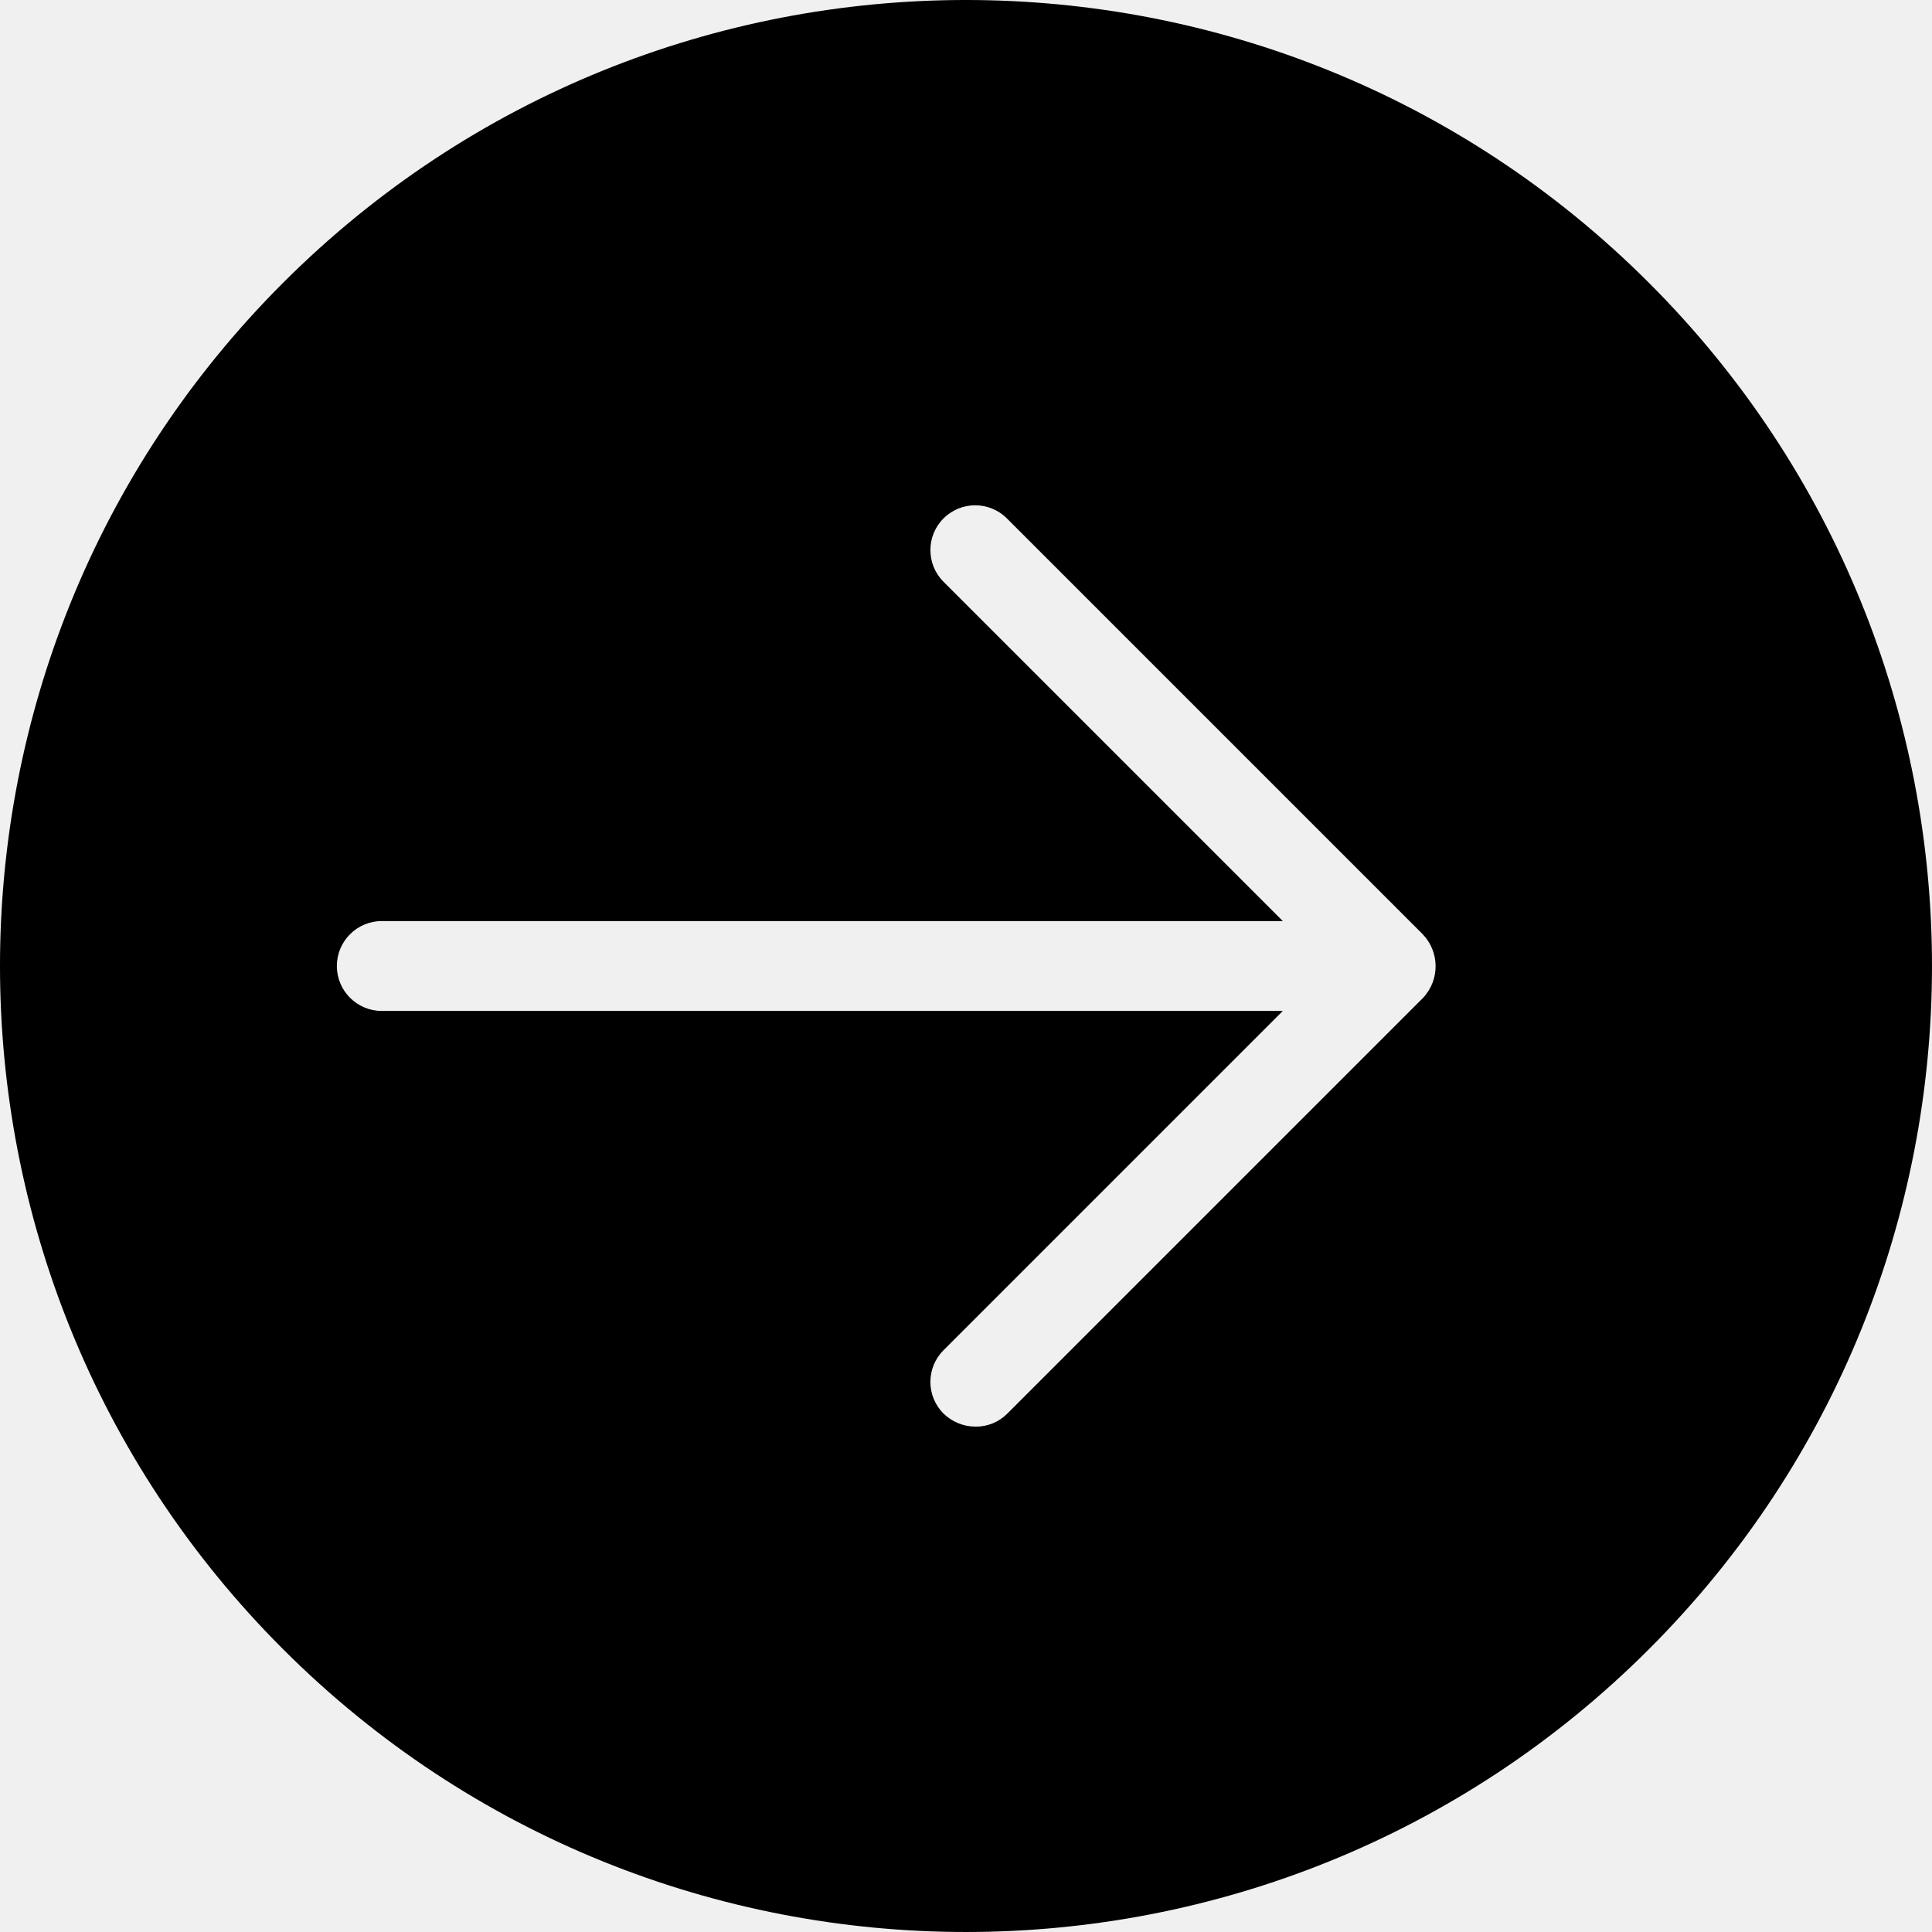
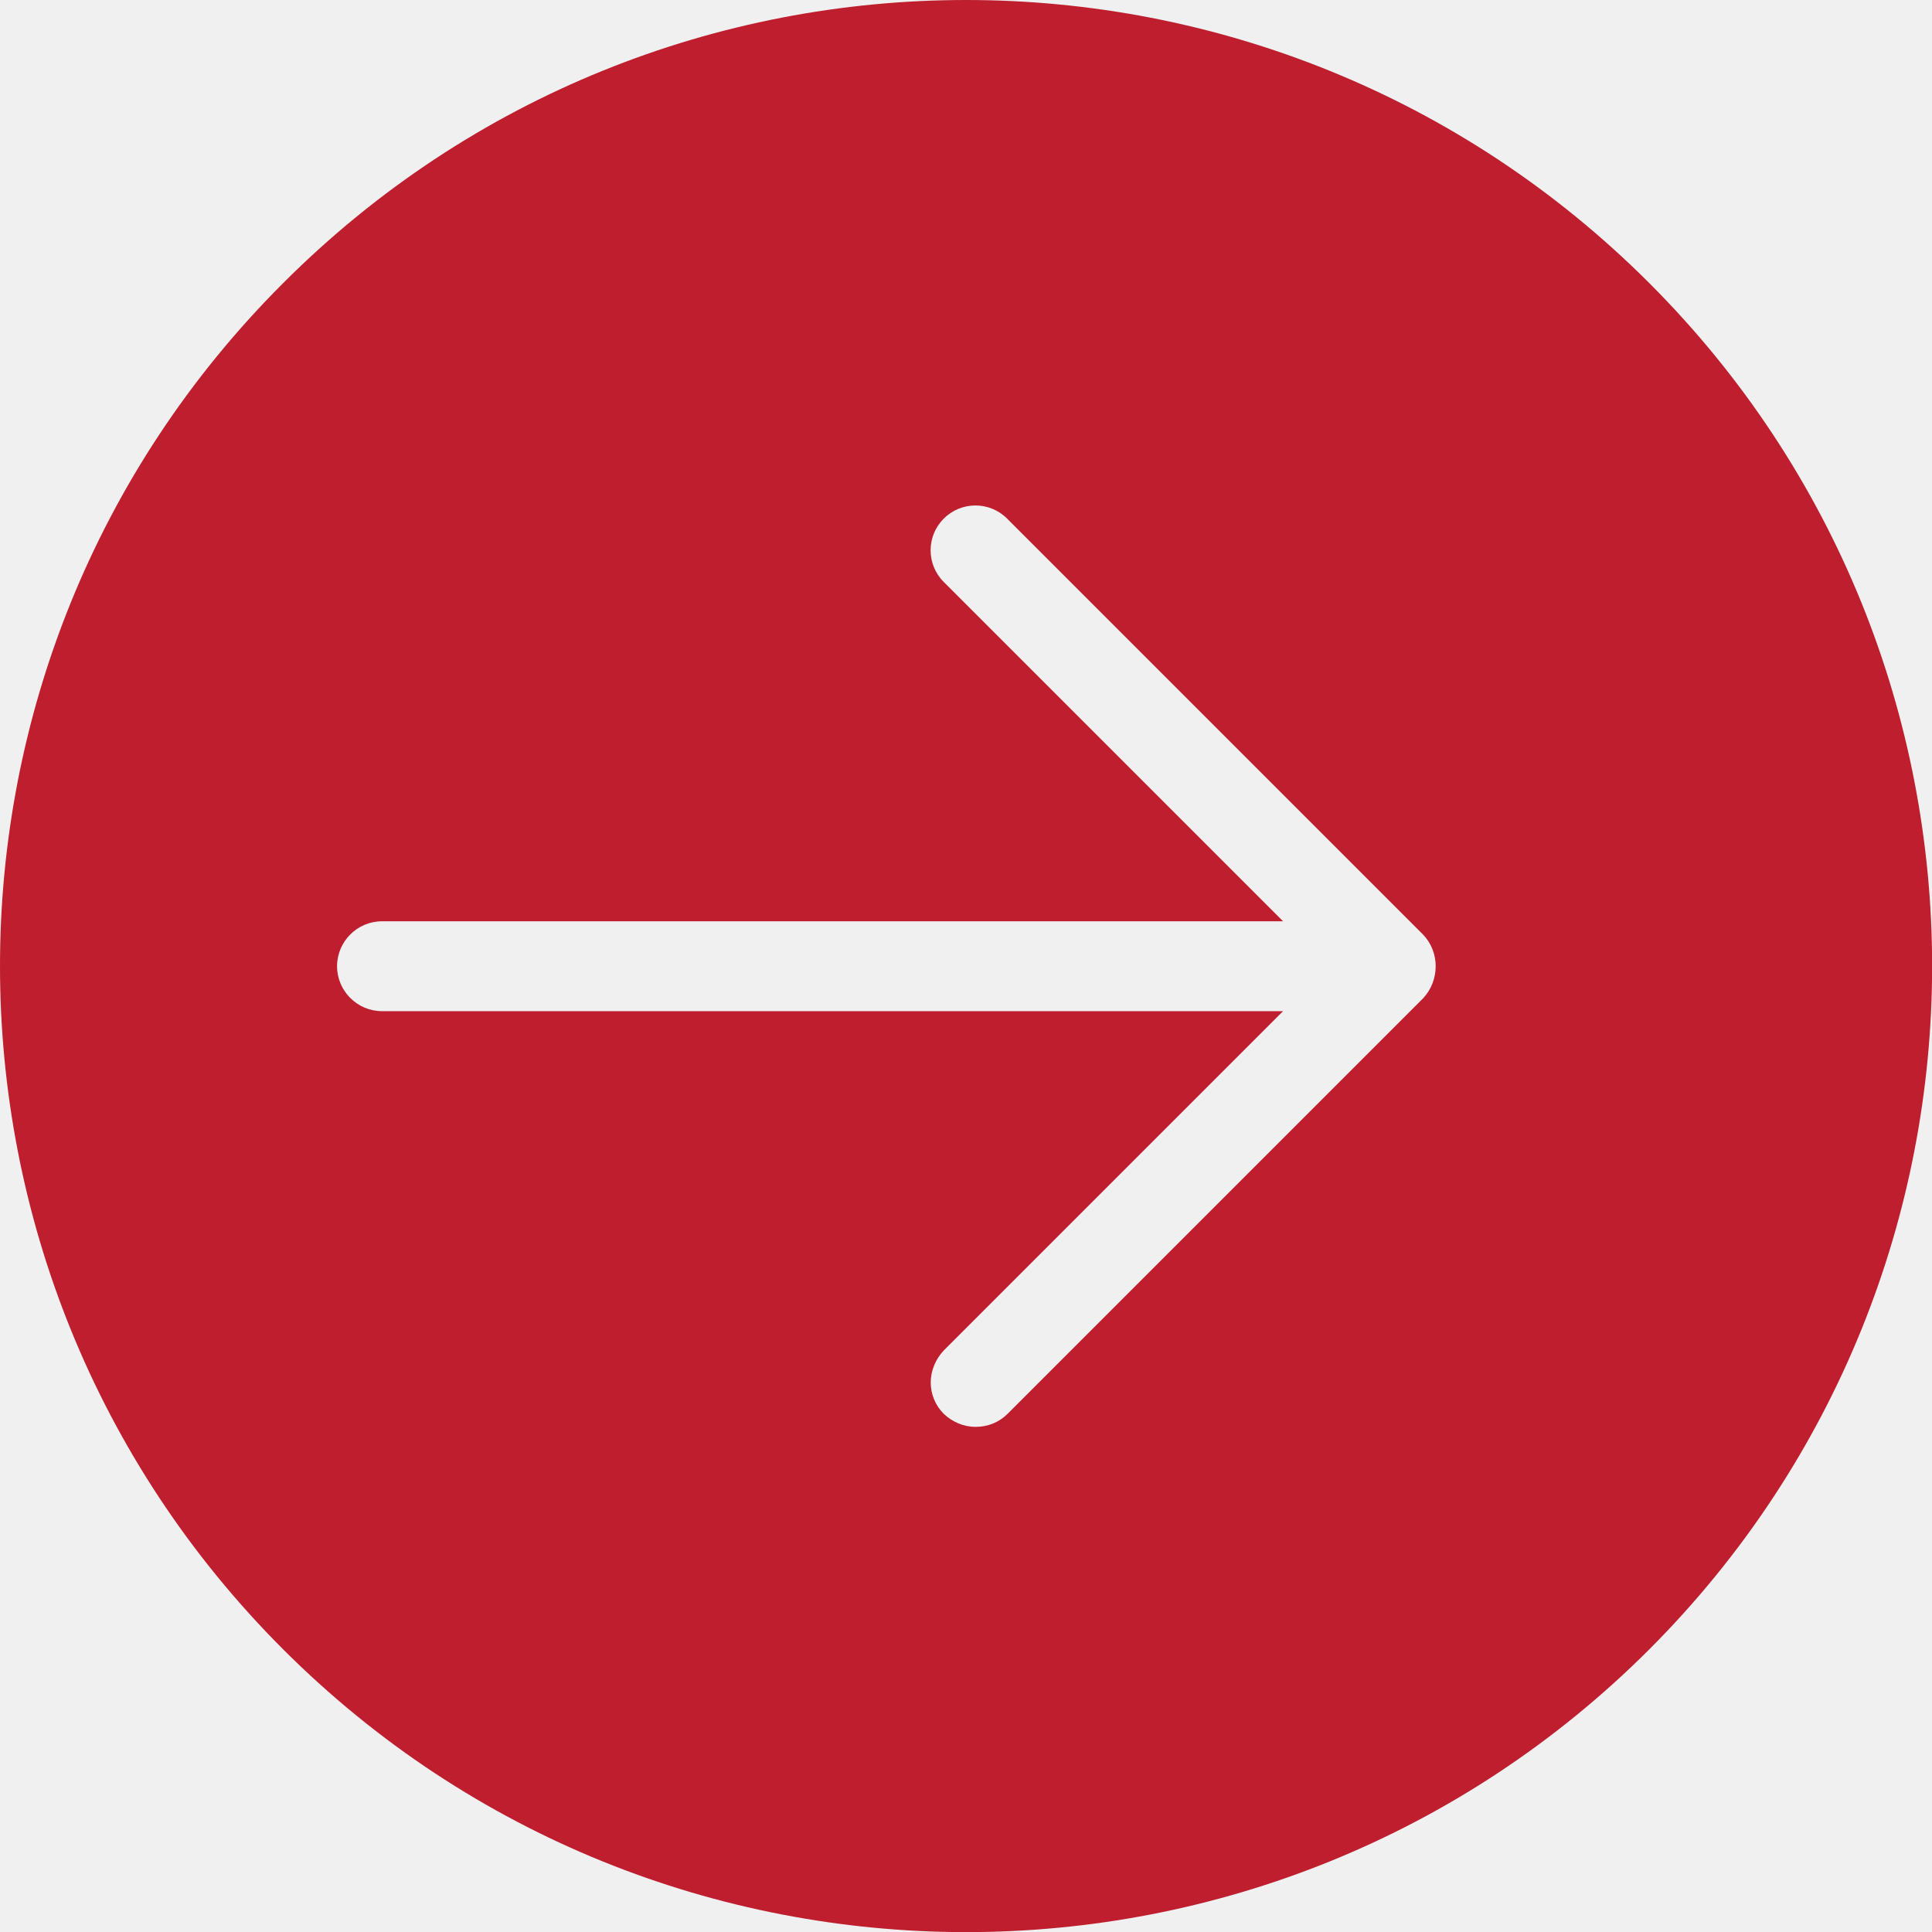
- <svg xmlns="http://www.w3.org/2000/svg" height="429.921pt" viewBox="0 0 429.921 429.921" width="429.921pt">
-   <style>.cls-1{fill:white;}.cls-2{clip-path:url(#clip-path);}.cls-3{fill:#white;}</style>
-   <path d="m366.961 62.961c-83.949-83.949-220.055-83.949-304 0-83.949 83.945-83.949 220.051 0 304 83.945 83.945 220.051 83.945 304 0 83.945-83.949 83.945-220.055 0-304zm-50.301 159.098-92.5 92.5c-1.875 1.891-4.438 2.938-7.102 2.902-2.652-.012-5.195-1.051-7.098-2.902-1.871-1.867-2.926-4.402-2.926-7.047s1.055-5.184 2.926-7.051l75.5-75.5h-200.5c-5.523 0-10-4.477-10-10 0-5.523 4.477-10 10-10h200.5l-75.5-75.5c-3.895-3.895-3.895-10.207 0-14.102 3.895-3.891 10.207-3.891 14.098 0l92.5 92.5c3.828 3.945 3.875 10.203.102 14.199zm0 0" />
+ <svg xmlns="http://www.w3.org/2000/svg" version="1.1" id="Laag_1" x="0px" y="0px" viewBox="0 0 429.9 429.9" style="enable-background:new 0 0 429.9 429.9;" xml:space="preserve">
+   <style type="text/css">
+ 	.st0{fill:#BE1E2D;}
+ </style>
+   <path class="st0" d="M367,63C283-21,146.9-21,63,63C-21,146.9-21,283,63,367c83.9,83.9,220.1,83.9,304,0  C450.9,283,450.9,146.9,367,63z M316.7,222.1l-92.5,92.5c-1.9,1.9-4.4,2.9-7.1,2.9c-2.7,0-5.2-1.1-7.1-2.9c-1.9-1.9-2.9-4.4-2.9-7  s1.1-5.2,2.9-7.1l75.5-75.5H85c-5.5,0-10-4.5-10-10s4.5-10,10-10h200.5L210,129.5c-3.9-3.9-3.9-10.2,0-14.1c3.9-3.9,10.2-3.9,14.1,0  l92.5,92.5C320.4,211.8,320.4,218.1,316.7,222.1z" />
</svg>
